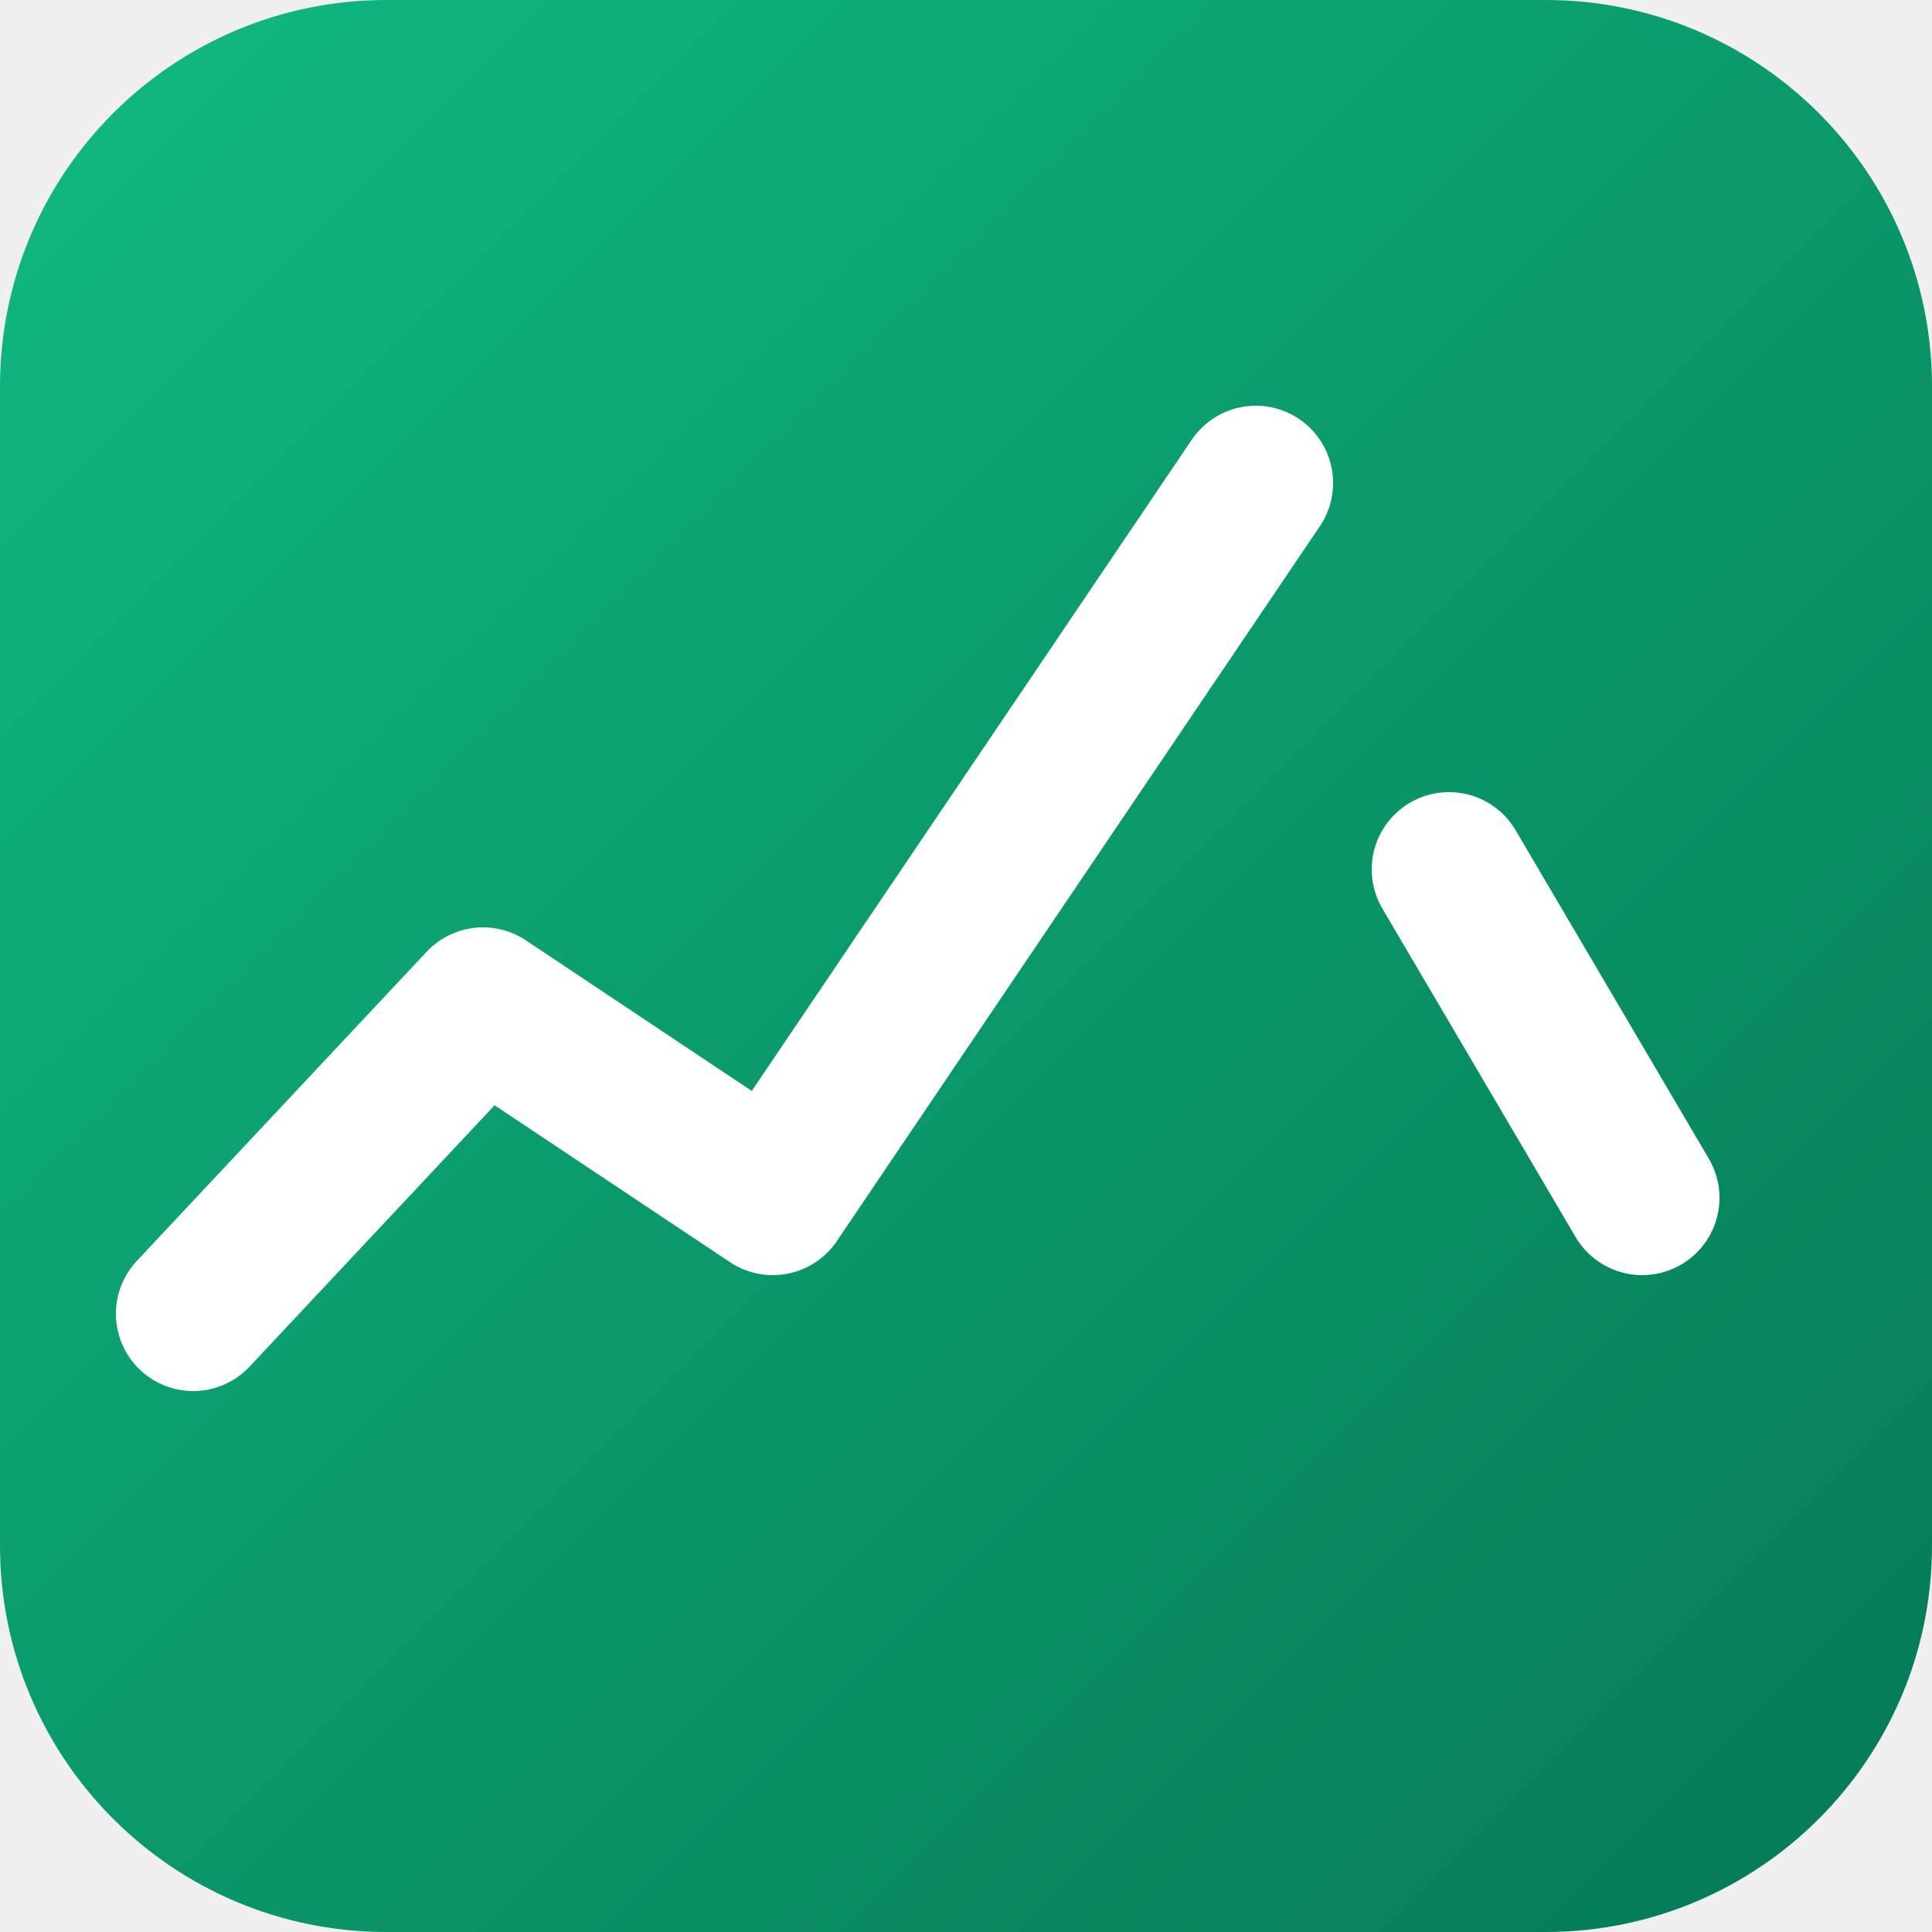
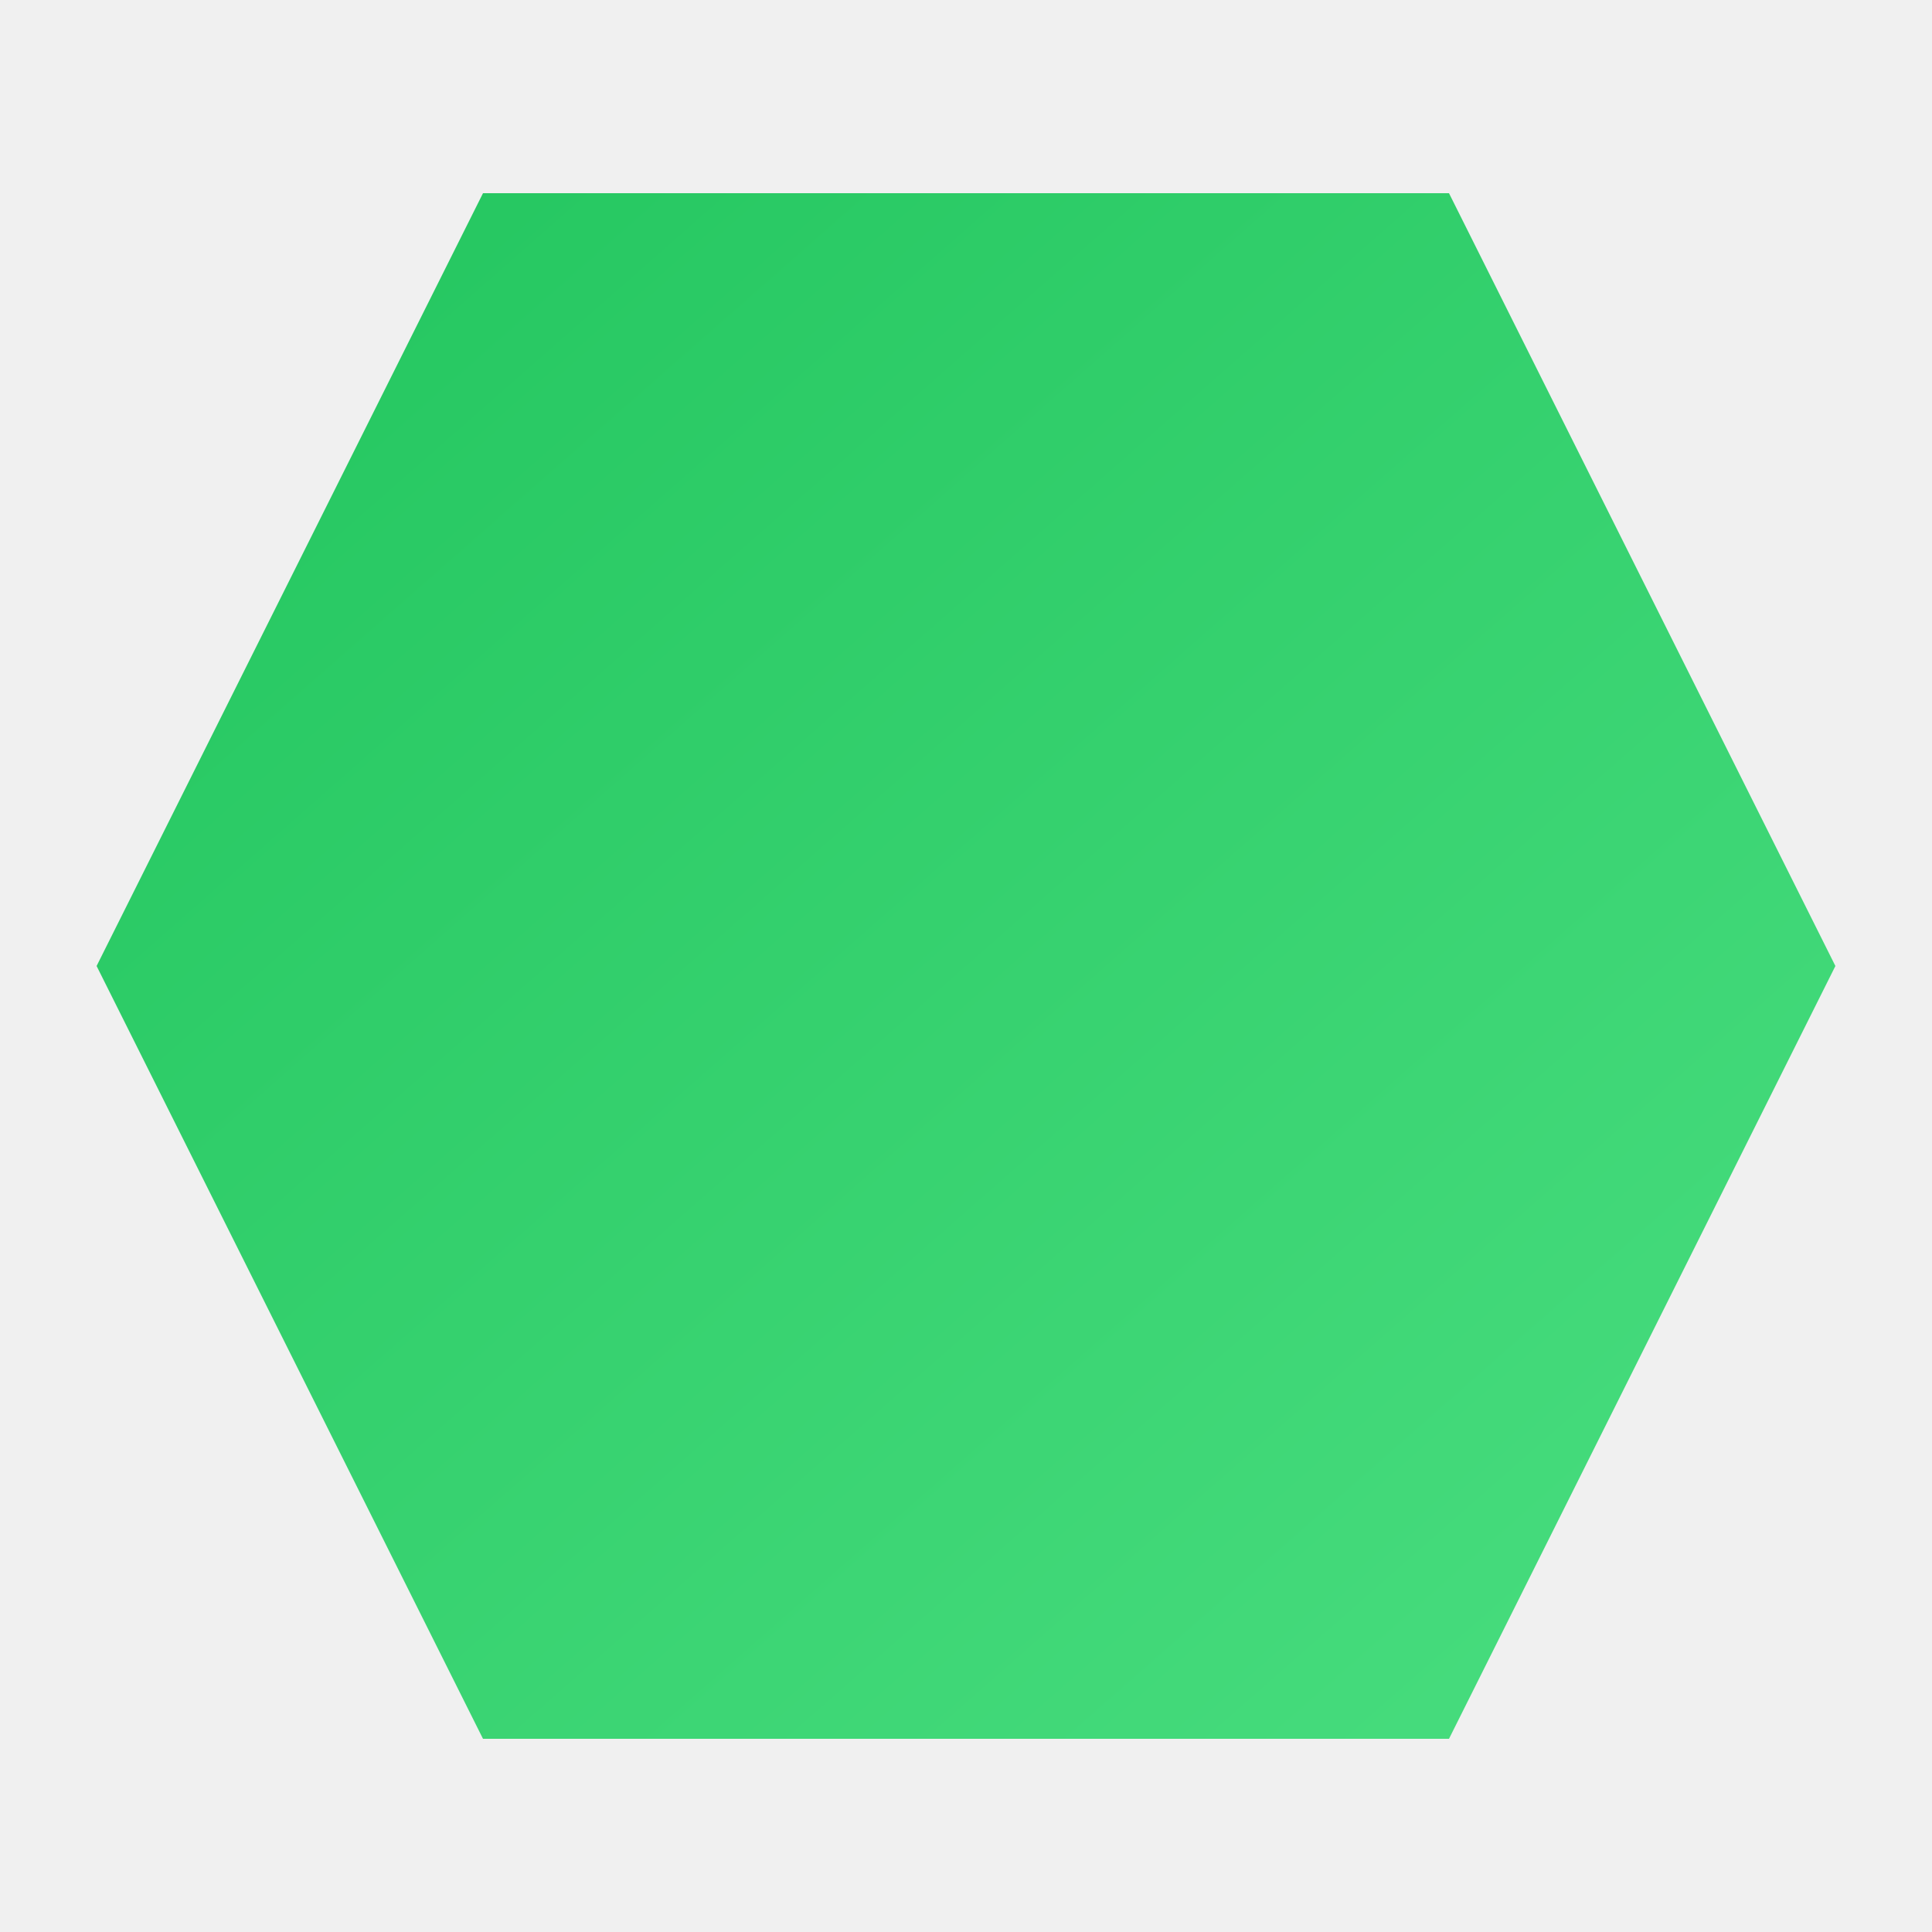
- <svg xmlns="http://www.w3.org/2000/svg" viewBox="0 0 100 100" shape-rendering="geometricPrecision">
+ <svg xmlns="http://www.w3.org/2000/svg" viewBox="0 0 100 100" fill="none">
  <defs>
-     <linearGradient id="grad" x1="0%" y1="0%" x2="100%" y2="100%">
-       <stop offset="0%" style="stop-color:#10b981;stop-opacity:1" />
-       <stop offset="100%" style="stop-color:#047857;stop-opacity:1" />
+     <linearGradient id="fg" x1="0%" y1="0%" x2="100%" y2="100%">
+       <stop offset="0%" stop-color="#22c55e" />
+       <stop offset="100%" stop-color="#4ade80" />
    </linearGradient>
  </defs>
-   <rect width="100" height="100" rx="20" fill="url(#grad)" />
-   <path d="M10 68 L25 52 L40 62 L65 25" stroke="white" stroke-width="8" fill="none" stroke-linecap="round" stroke-linejoin="round" />
-   <path d="M75 45 L85 62" stroke="white" stroke-width="8" fill="none" stroke-linecap="round" />
+   <path d="M25 10H75L95 50L75 90H25L5 50L25 10Z" fill="url(#fg)" />
</svg>
